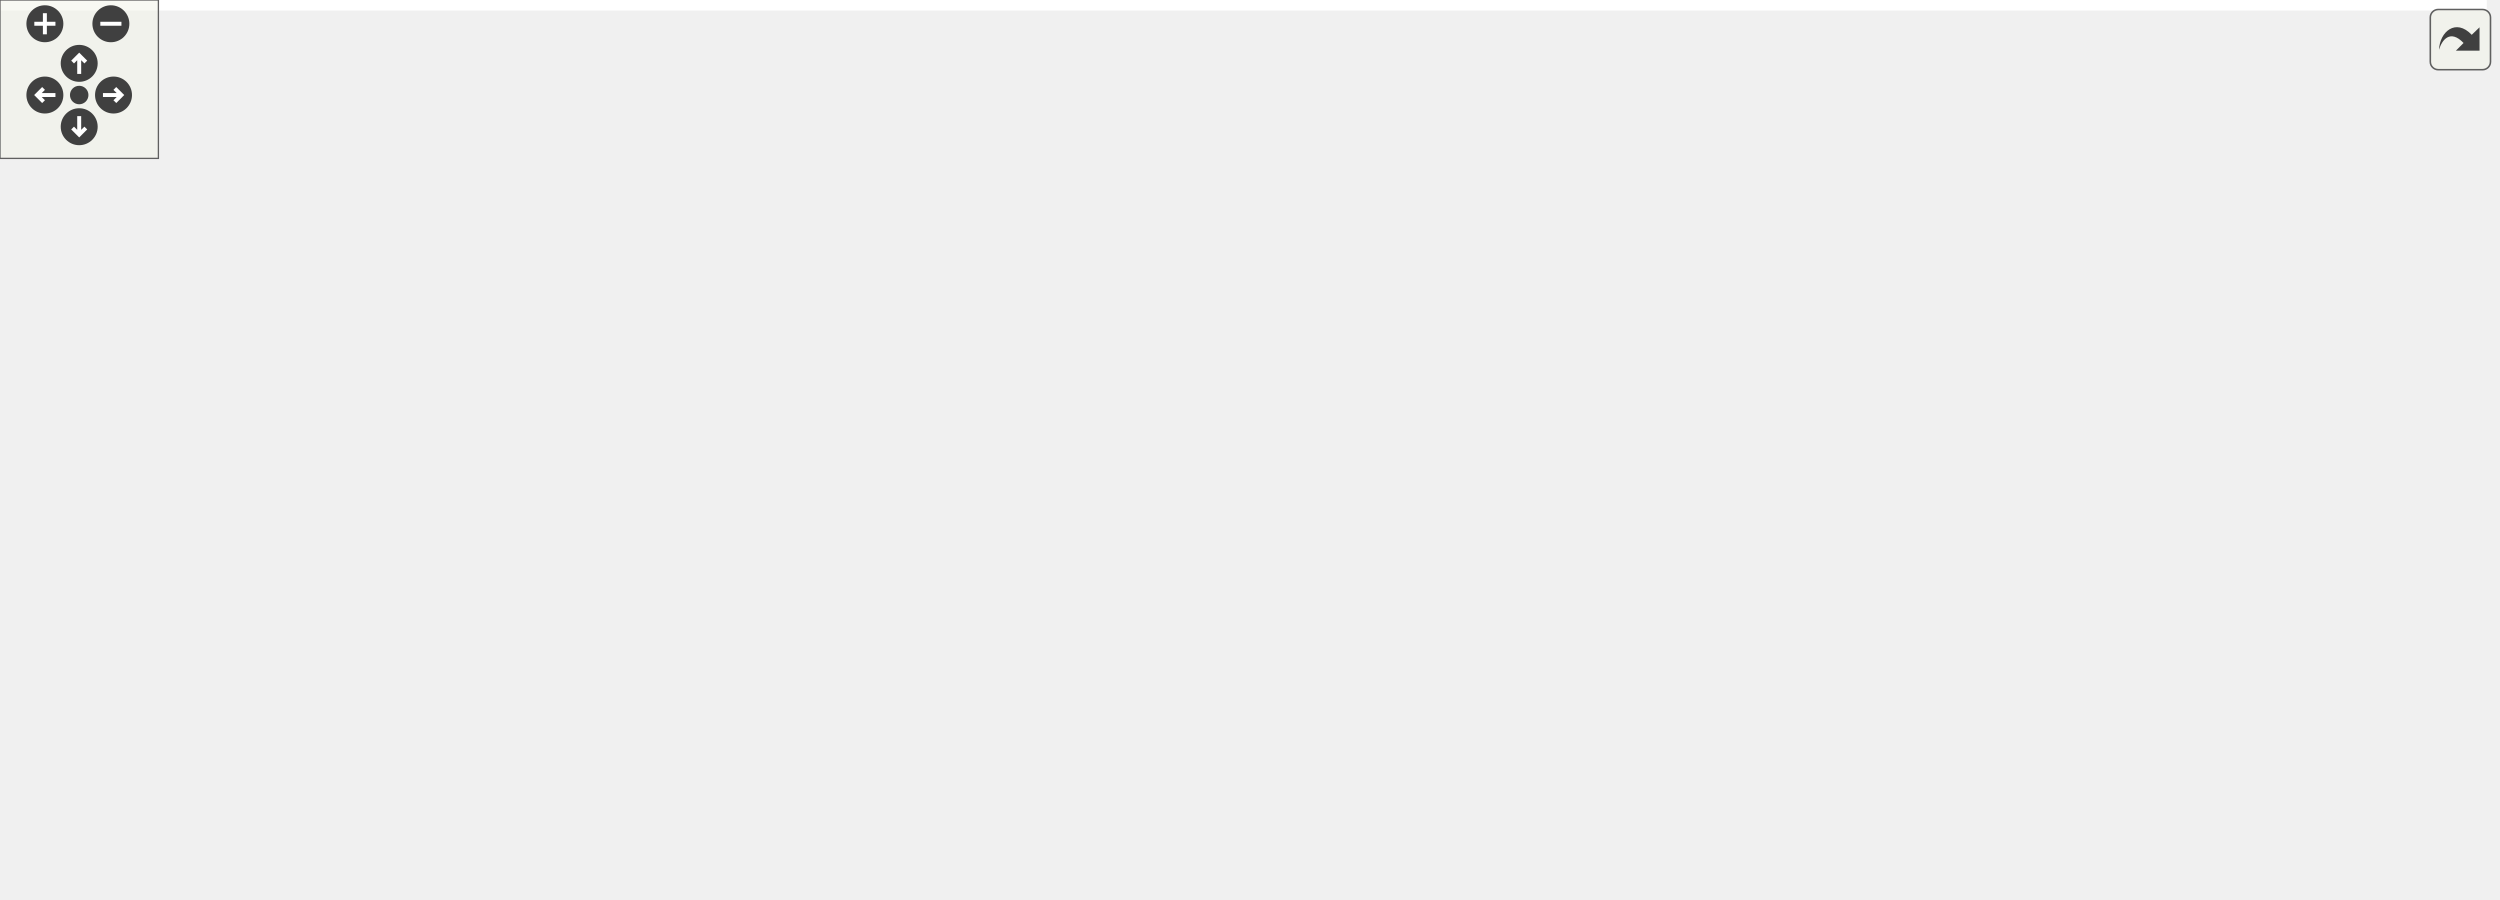
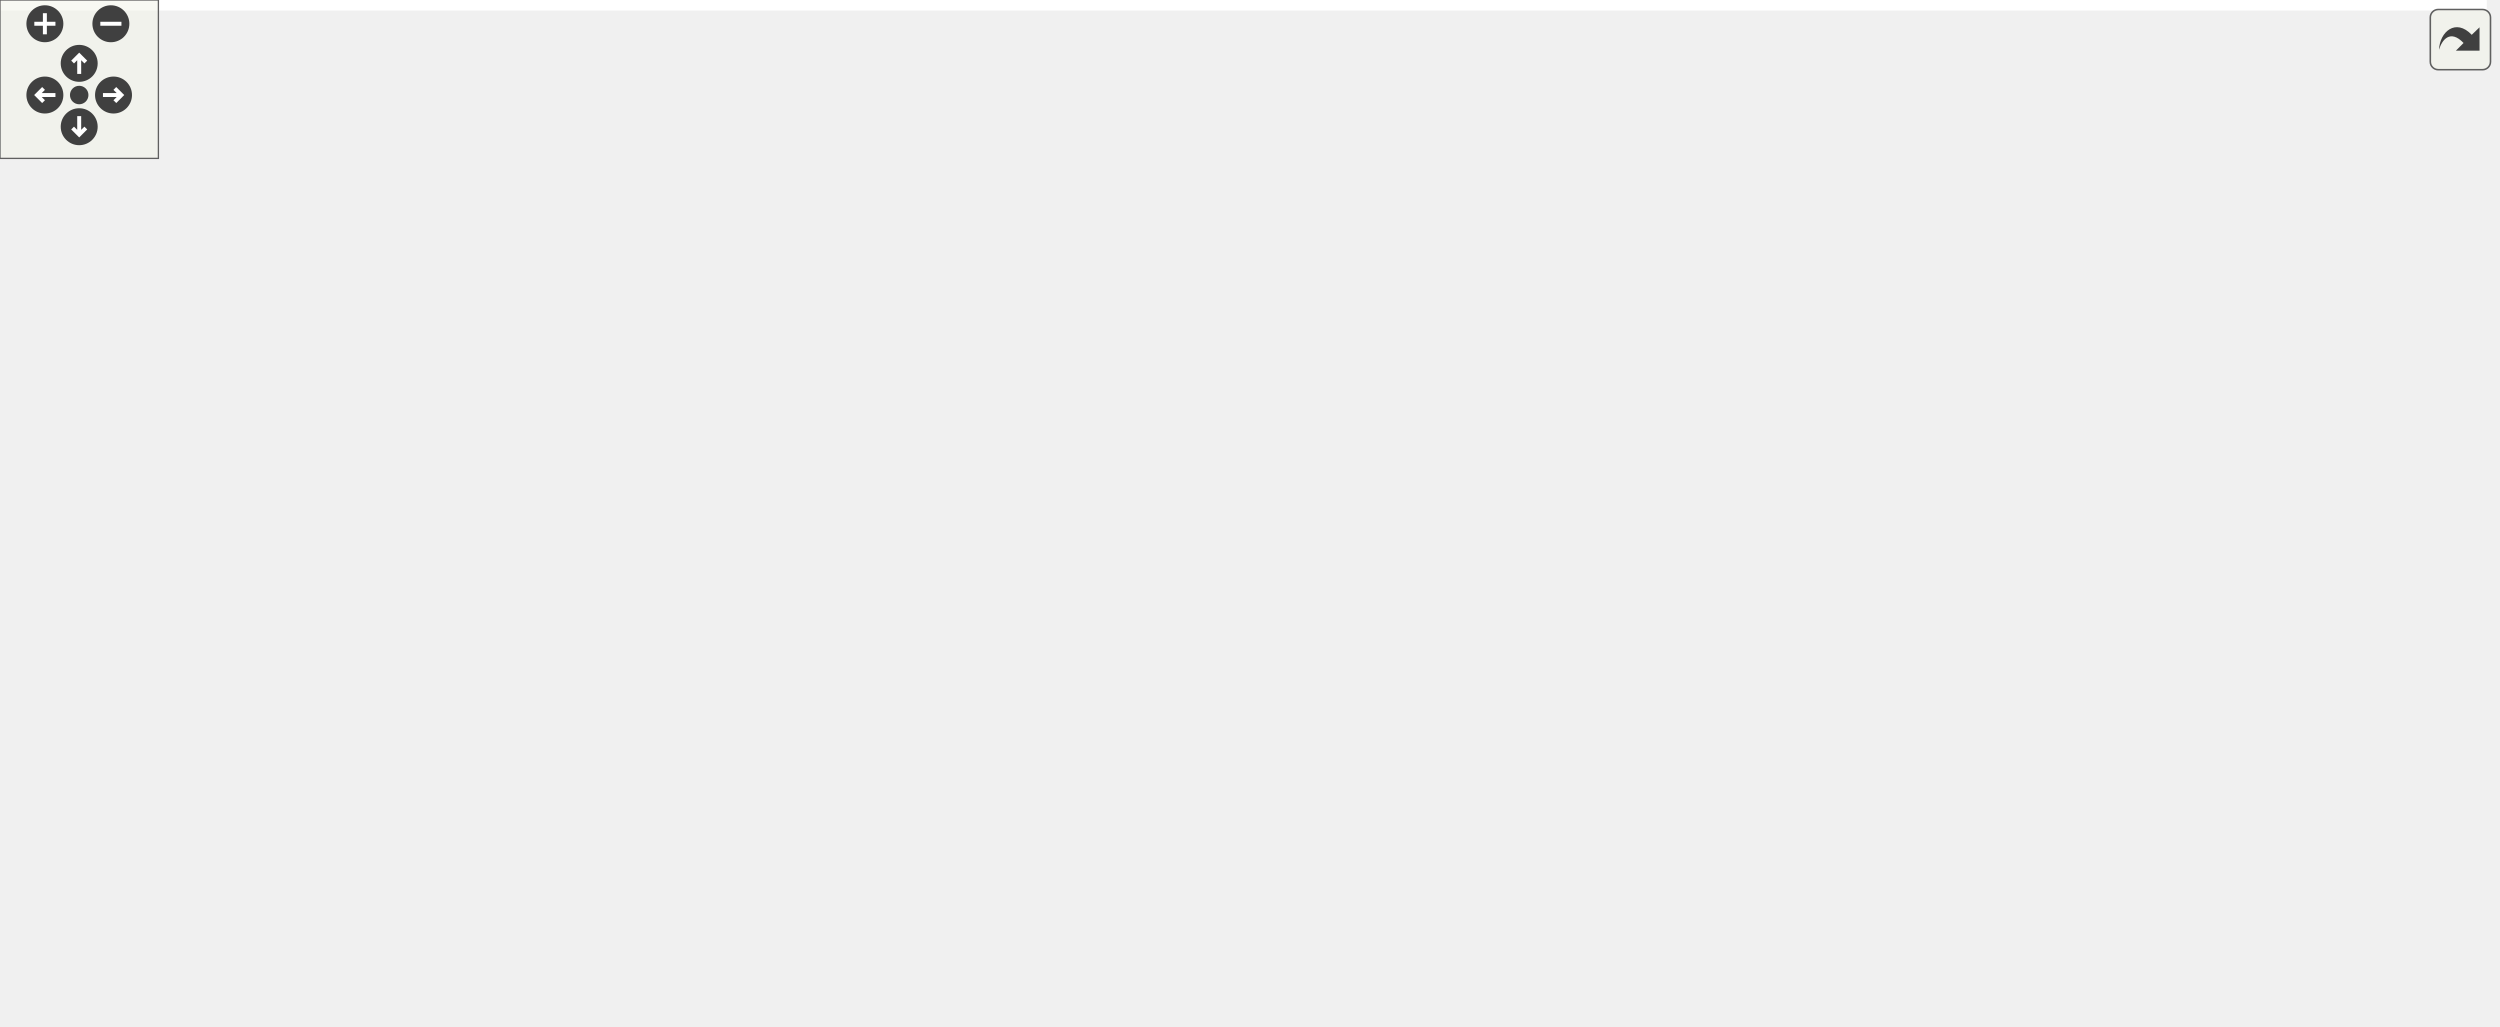
<svg xmlns="http://www.w3.org/2000/svg" xmlns:xlink="http://www.w3.org/1999/xlink" id="main" version="1.1" xml:space="preserve">
  <style type="text/css">
.edge:hover path { stroke: red; }
.edge:hover polygon { stroke: red; fill: red; }
</style>
  <defs>
    <circle id="rim" cx="0" cy="0" r="7" />
    <circle id="rim2" cx="0" cy="0" r="3.5" />
    <g id="zoomPlus">
      <use xlink:href="#rim" fill="#404040">
        <set attributeName="fill" to="#808080" begin="zoomplus.mouseover" end="zoomplus.mouseout" />
      </use>
      <path d="M-4,0h8M0,-4v8" fill="none" stroke="white" stroke-width="1.5" pointer-events="none" />
    </g>
    <g id="zoomMin">
      <use xlink:href="#rim" fill="#404040">
        <set attributeName="fill" to="#808080" begin="zoomminus.mouseover" end="zoomminus.mouseout" />
      </use>
      <path d="M-4,0h8" fill="none" stroke="white" stroke-width="1.5" pointer-events="none" />
    </g>
    <g id="dirArrow">
      <path fill="none" stroke="white" stroke-width="1.5" d="M0,-3.0v7 M-2.5,-0.5L0,-3.0L2.5,-0.5" />
    </g>
    <g id="resetDef">
      <use xlink:href="#rim2" fill="#404040">
        <set attributeName="fill" to="#808080" begin="reset.mouseover" end="reset.mouseout" />
      </use>
    </g>
  </defs>
  <svg id="graph" class="graph">
    <g id="viewport">
-       <polygon fill="white" stroke="transparent" points="-4,4 -4,-280 942,-280 942,4 -4,4" />
+       <polygon fill="white" stroke="transparent" points="-4,4 -4,-328 942,-328 942,4 -4,4" />
      <g id="node1" class="node">
        <g id="a_node1">
          <a xlink:title=" ">
-             <polygon fill="#bfbfbf" stroke="black" points="0,-161.5 0,-180.5 71,-180.5 71,-161.5 0,-161.5" />
-             <text text-anchor="middle" x="35.5" y="-168.5" font-family="Helvetica,sans-Serif" font-size="10.00">engine_run</text>
+             <polygon fill="#bfbfbf" stroke="black" points="0,-95.5 0,-114.5 71,-114.5 71,-95.5 0,-95.5" />
+             <text text-anchor="middle" x="35.5" y="-102.5" font-family="Helvetica,sans-Serif" font-size="10.00">engine_run</text>
          </a>
        </g>
      </g>
      <g id="node2" class="node">
        <g id="a_node2">
          <a xlink:href="group__engine.html#ga33e20b37682a0492a9e95d13bef17f02" target="_top" xlink:title=" ">
-             <polygon fill="white" stroke="black" points="135,-256.5 135,-275.5 207,-275.5 207,-256.5 135,-256.5" />
-             <text text-anchor="middle" x="171" y="-263.5" font-family="Helvetica,sans-Serif" font-size="10.00">changeSize</text>
+             <polygon fill="white" stroke="black" points="135,-190.5 135,-209.5 207,-209.5 207,-190.5 135,-190.5" />
+             <text text-anchor="middle" x="171" y="-197.5" font-family="Helvetica,sans-Serif" font-size="10.00">changeSize</text>
          </a>
        </g>
      </g>
      <g id="edge1" class="edge">
-         <path fill="none" stroke="midnightblue" d="M42.88,-180.7C53.99,-196.84 78.45,-229.18 107,-247 112.53,-250.45 118.73,-253.31 125.02,-255.67" />
-         <polygon fill="midnightblue" stroke="midnightblue" points="124.31,-259.12 134.91,-258.97 126.53,-252.48 124.31,-259.12" />
+         <path fill="none" stroke="midnightblue" d="M42.88,-114.7C53.99,-130.84 78.45,-163.18 107,-181 112.53,-184.45 118.73,-187.31 125.02,-189.67" />
+         <polygon fill="midnightblue" stroke="midnightblue" points="124.31,-193.12 134.91,-192.97 126.53,-186.48 124.31,-193.12" />
      </g>
      <g id="node3" class="node">
        <g id="a_node3">
          <a xlink:href="group__input.html#gac7632fff72011e8c11ae504a4596a7f7" target="_top" xlink:title=" ">
-             <polygon fill="white" stroke="black" points="129,-142.5 129,-161.5 213,-161.5 213,-142.5 129,-142.5" />
-             <text text-anchor="middle" x="171" y="-149.5" font-family="Helvetica,sans-Serif" font-size="10.00">keyboardFunc</text>
+             <polygon fill="white" stroke="black" points="129,-76.5 129,-95.5 213,-95.5 213,-76.5 129,-76.5" />
+             <text text-anchor="middle" x="171" y="-83.5" font-family="Helvetica,sans-Serif" font-size="10.00">keyboardFunc</text>
          </a>
        </g>
      </g>
      <g id="edge2" class="edge">
-         <path fill="none" stroke="midnightblue" d="M71.23,-166.06C85.68,-164 102.75,-161.57 118.6,-159.32" />
-         <polygon fill="midnightblue" stroke="midnightblue" points="119.4,-162.74 128.8,-157.86 118.41,-155.81 119.4,-162.74" />
+         <path fill="none" stroke="midnightblue" d="M71.23,-100.06C85.68,-98 102.75,-95.57 118.6,-93.32" />
+         <polygon fill="midnightblue" stroke="midnightblue" points="119.4,-96.74 128.8,-91.86 118.41,-89.81 119.4,-96.74" />
      </g>
      <g id="node7" class="node">
        <g id="a_node7">
          <a xlink:href="group__input.html#ga2bebb17428cb218231ad556de2a20ed6" target="_top" xlink:title=" ">
-             <polygon fill="white" stroke="black" points="134,-218.5 134,-237.5 208,-237.5 208,-218.5 134,-218.5" />
-             <text text-anchor="middle" x="171" y="-225.5" font-family="Helvetica,sans-Serif" font-size="10.00">motionFunc</text>
+             <polygon fill="white" stroke="black" points="134,-38.5 134,-57.5 208,-57.5 208,-38.5 134,-38.5" />
+             <text text-anchor="middle" x="171" y="-45.5" font-family="Helvetica,sans-Serif" font-size="10.00">motionFunc</text>
          </a>
        </g>
      </g>
      <g id="edge6" class="edge">
-         <path fill="none" stroke="midnightblue" d="M52.01,-180.54C66.01,-188.86 87.35,-200.84 107,-209 112.47,-211.27 118.32,-213.41 124.16,-215.36" />
-         <polygon fill="midnightblue" stroke="midnightblue" points="123.32,-218.77 133.91,-218.48 125.45,-212.1 123.32,-218.77" />
+         <path fill="none" stroke="midnightblue" d="M52.01,-95.46C66.01,-87.14 87.35,-75.16 107,-67 112.47,-64.73 118.32,-62.59 124.16,-60.64" />
+         <polygon fill="midnightblue" stroke="midnightblue" points="125.45,-63.9 133.91,-57.52 123.32,-57.23 125.45,-63.9" />
      </g>
      <g id="node8" class="node">
        <g id="a_node8">
          <a xlink:href="group__input.html#gad48076b61c0ddb6bd4fadf644bf59ff1" target="_top" xlink:title=" ">
-             <polygon fill="white" stroke="black" points="135,-180.5 135,-199.5 207,-199.5 207,-180.5 135,-180.5" />
-             <text text-anchor="middle" x="171" y="-187.5" font-family="Helvetica,sans-Serif" font-size="10.00">mouseFunc</text>
+             <polygon fill="white" stroke="black" points="135,-0.5 135,-19.5 207,-19.5 207,-0.5 135,-0.5" />
+             <text text-anchor="middle" x="171" y="-7.5" font-family="Helvetica,sans-Serif" font-size="10.00">mouseFunc</text>
          </a>
        </g>
      </g>
      <g id="edge8" class="edge">
-         <path fill="none" stroke="midnightblue" d="M71.23,-175.94C87.63,-178.28 107.42,-181.09 124.96,-183.59" />
-         <polygon fill="midnightblue" stroke="midnightblue" points="124.59,-187.07 134.98,-185.02 125.58,-180.14 124.59,-187.07" />
-       </g>
-       <g id="node10" class="node">
-         <g id="a_node10">
+         <path fill="none" stroke="midnightblue" d="M42.88,-95.3C53.99,-79.16 78.45,-46.82 107,-29 112.53,-25.55 118.73,-22.69 125.02,-20.33" />
+         <polygon fill="midnightblue" stroke="midnightblue" points="126.53,-23.52 134.91,-17.03 124.31,-16.88 126.53,-23.52" />
+       </g>
+       <g id="node9" class="node">
+         <g id="a_node9">
          <a xlink:href="group__engine.html#ga91c42686f3245f22fb6b17ba5372d92c" target="_top" xlink:title=" ">
-             <polygon fill="white" stroke="black" points="132.5,-66.5 132.5,-85.5 209.5,-85.5 209.5,-66.5 132.5,-66.5" />
-             <text text-anchor="middle" x="171" y="-73.5" font-family="Helvetica,sans-Serif" font-size="10.00">renderScene</text>
-           </a>
-         </g>
-       </g>
-       <g id="edge11" class="edge">
-         <path fill="none" stroke="midnightblue" d="M42.88,-161.3C53.99,-145.16 78.45,-112.82 107,-95 111.79,-92.01 117.07,-89.47 122.48,-87.32" />
-         <polygon fill="midnightblue" stroke="midnightblue" points="124.02,-90.48 132.28,-83.84 121.68,-83.89 124.02,-90.48" />
-       </g>
-       <g id="node15" class="node">
-         <g id="a_node15">
+             <polygon fill="white" stroke="black" points="132.5,-114.5 132.5,-133.5 209.5,-133.5 209.5,-114.5 132.5,-114.5" />
+             <text text-anchor="middle" x="171" y="-121.5" font-family="Helvetica,sans-Serif" font-size="10.00">renderScene</text>
+           </a>
+         </g>
+       </g>
+       <g id="edge10" class="edge">
+         <path fill="none" stroke="midnightblue" d="M71.23,-109.94C86.71,-112.15 105.2,-114.78 121.98,-117.17" />
+         <polygon fill="midnightblue" stroke="midnightblue" points="121.77,-120.67 132.16,-118.62 122.76,-113.74 121.77,-120.67" />
+       </g>
+       <g id="node16" class="node">
+         <g id="a_node16">
          <a xlink:href="group__engine.html#ga2b6a8884687b3fe271b099a450a82d24" target="_top" xlink:title=" ">
-             <polygon fill="white" stroke="black" points="107,-104.5 107,-123.5 235,-123.5 235,-104.5 107,-104.5" />
-             <text text-anchor="middle" x="171" y="-111.5" font-family="Helvetica,sans-Serif" font-size="10.00">xml_load_and_set_env</text>
+             <polygon fill="white" stroke="black" points="107,-152.5 107,-171.5 235,-171.5 235,-152.5 107,-152.5" />
+             <text text-anchor="middle" x="171" y="-159.5" font-family="Helvetica,sans-Serif" font-size="10.00">xml_load_and_set_env</text>
          </a>
        </g>
      </g>
      <g id="edge17" class="edge">
-         <path fill="none" stroke="midnightblue" d="M52.01,-161.46C66.01,-153.14 87.35,-141.16 107,-133 112.47,-130.73 118.32,-128.59 124.16,-126.64" />
-         <polygon fill="midnightblue" stroke="midnightblue" points="125.45,-129.9 133.91,-123.52 123.32,-123.23 125.45,-129.9" />
+         <path fill="none" stroke="midnightblue" d="M52.01,-114.54C66.01,-122.86 87.35,-134.84 107,-143 112.47,-145.27 118.32,-147.41 124.16,-149.36" />
+         <polygon fill="midnightblue" stroke="midnightblue" points="123.32,-152.77 133.91,-152.48 125.45,-146.1 123.32,-152.77" />
      </g>
      <g id="node4" class="node">
        <g id="a_node4">
          <a xlink:href="group__engine.html#ga8679d9b303f36964bf51dba0993caeaa" target="_top" xlink:title=" ">
-             <polygon fill="white" stroke="black" points="277.5,-142.5 277.5,-161.5 383.5,-161.5 383.5,-142.5 277.5,-142.5" />
-             <text text-anchor="middle" x="330.5" y="-149.5" font-family="Helvetica,sans-Serif" font-size="10.00">env_load_defaults</text>
+             <polygon fill="white" stroke="black" points="277.5,-114.5 277.5,-133.5 383.5,-133.5 383.5,-114.5 277.5,-114.5" />
+             <text text-anchor="middle" x="330.5" y="-121.5" font-family="Helvetica,sans-Serif" font-size="10.00">env_load_defaults</text>
          </a>
        </g>
      </g>
      <g id="edge3" class="edge">
-         <path fill="none" stroke="midnightblue" d="M213.38,-152C229.84,-152 249.13,-152 267.21,-152" />
-         <polygon fill="midnightblue" stroke="midnightblue" points="267.39,-155.5 277.39,-152 267.39,-148.5 267.39,-155.5" />
+         <path fill="none" stroke="midnightblue" d="M211.74,-95.59C232.53,-100.6 258.16,-106.79 280.2,-112.11" />
+         <polygon fill="midnightblue" stroke="midnightblue" points="279.5,-115.54 290.04,-114.48 281.14,-108.73 279.5,-115.54" />
      </g>
      <g id="node5" class="node">
        <g id="a_node5">
          <a xlink:href="group__engine.html#gab9813926390dc5773baf0b20dc2ea16e" target="_top" xlink:title=" ">
-             <polygon fill="white" stroke="black" points="299.5,-218.5 299.5,-237.5 361.5,-237.5 361.5,-218.5 299.5,-218.5" />
-             <text text-anchor="middle" x="330.5" y="-225.5" font-family="Helvetica,sans-Serif" font-size="10.00">redisplay</text>
+             <polygon fill="white" stroke="black" points="299.5,-38.5 299.5,-57.5 361.5,-57.5 361.5,-38.5 299.5,-38.5" />
+             <text text-anchor="middle" x="330.5" y="-45.5" font-family="Helvetica,sans-Serif" font-size="10.00">redisplay</text>
          </a>
        </g>
      </g>
      <g id="edge4" class="edge">
-         <path fill="none" stroke="midnightblue" d="M209.21,-161.54C217.83,-164.21 226.86,-167.38 235,-171 261.18,-182.63 289.02,-200.12 307.65,-212.66" />
-         <polygon fill="midnightblue" stroke="midnightblue" points="305.77,-215.61 316,-218.37 309.72,-209.83 305.77,-215.61" />
+         <path fill="none" stroke="midnightblue" d="M211.74,-76.41C235.51,-70.68 265.61,-63.42 289.43,-57.67" />
+         <polygon fill="midnightblue" stroke="midnightblue" points="290.31,-61.05 299.21,-55.31 288.67,-54.25 290.31,-61.05" />
      </g>
      <g id="node6" class="node">
        <g id="a_node6">
          <a xlink:href="group__spherical.html#gab5ff5216bffd1e15798677f24213213d" target="_top" xlink:title=" ">
-             <polygon fill="white" stroke="black" points="437,-218.5 437,-237.5 550,-237.5 550,-218.5 437,-218.5" />
-             <text text-anchor="middle" x="493.5" y="-225.5" font-family="Helvetica,sans-Serif" font-size="10.00">spherical2Cartesian</text>
+             <polygon fill="white" stroke="black" points="437,-38.5 437,-57.5 550,-57.5 550,-38.5 437,-38.5" />
+             <text text-anchor="middle" x="493.5" y="-45.5" font-family="Helvetica,sans-Serif" font-size="10.00">spherical2Cartesian</text>
          </a>
        </g>
      </g>
      <g id="edge5" class="edge">
-         <path fill="none" stroke="midnightblue" d="M361.78,-228C380.11,-228 404.22,-228 426.73,-228" />
-         <polygon fill="midnightblue" stroke="midnightblue" points="426.94,-231.5 436.94,-228 426.94,-224.5 426.94,-231.5" />
+         <path fill="none" stroke="midnightblue" d="M361.78,-48C380.11,-48 404.22,-48 426.73,-48" />
+         <polygon fill="midnightblue" stroke="midnightblue" points="426.94,-51.5 436.94,-48 426.94,-44.5 426.94,-51.5" />
      </g>
      <g id="edge7" class="edge">
-         <path fill="none" stroke="midnightblue" d="M208.13,-228C232.29,-228 264.11,-228 289.1,-228" />
-         <polygon fill="midnightblue" stroke="midnightblue" points="289.35,-231.5 299.35,-228 289.35,-224.5 289.35,-231.5" />
-       </g>
-       <g id="edge10" class="edge">
-         <path fill="none" stroke="midnightblue" d="M207.35,-198.53C231.66,-204.39 264,-212.2 289.29,-218.3" />
-         <polygon fill="midnightblue" stroke="midnightblue" points="288.77,-221.77 299.31,-220.72 290.41,-214.97 288.77,-221.77" />
-       </g>
-       <g id="node9" class="node">
-         <g id="a_node9">
-           <a xlink:href="group__spherical.html#ga2a22d15f7463ccd8f8d1aa65e7578983" target="_top" xlink:title=" ">
-             <polygon fill="white" stroke="black" points="437,-76.5 437,-95.5 550,-95.5 550,-76.5 437,-76.5" />
-             <text text-anchor="middle" x="493.5" y="-83.5" font-family="Helvetica,sans-Serif" font-size="10.00">cartesian2Spherical</text>
-           </a>
-         </g>
+         <path fill="none" stroke="midnightblue" d="M208.13,-48C232.29,-48 264.11,-48 289.1,-48" />
+         <polygon fill="midnightblue" stroke="midnightblue" points="289.35,-51.5 299.35,-48 289.35,-44.5 289.35,-51.5" />
      </g>
      <g id="edge9" class="edge">
-         <path fill="none" stroke="midnightblue" d="M207.1,-193.2C251.47,-195.87 329.38,-195.89 390,-171 394.89,-168.99 445.14,-126.45 473.42,-102.33" />
-         <polygon fill="midnightblue" stroke="midnightblue" points="475.75,-104.93 481.08,-95.78 471.21,-99.61 475.75,-104.93" />
+         <path fill="none" stroke="midnightblue" d="M207.35,-18.53C231.66,-24.39 264,-32.2 289.29,-38.3" />
+         <polygon fill="midnightblue" stroke="midnightblue" points="288.77,-41.77 299.31,-40.72 290.41,-34.97 288.77,-41.77" />
+       </g>
+       <g id="node10" class="node">
+         <g id="a_node10">
+           <a xlink:href="engine_8cpp.html#a634dba686e70e7ff3f10c37d11f463da" target="_top" xlink:title=" ">
+             <polygon fill="white" stroke="black" points="296,-76.5 296,-95.5 365,-95.5 365,-76.5 296,-76.5" />
+             <text text-anchor="middle" x="330.5" y="-83.5" font-family="Helvetica,sans-Serif" font-size="10.00">draw_axes</text>
+           </a>
+         </g>
+       </g>
+       <g id="edge11" class="edge">
+         <path fill="none" stroke="midnightblue" d="M209.73,-114.9C232.66,-109.36 262.03,-102.28 285.95,-96.51" />
+         <polygon fill="midnightblue" stroke="midnightblue" points="286.93,-99.87 295.83,-94.12 285.29,-93.07 286.93,-99.87" />
      </g>
      <g id="node11" class="node">
        <g id="a_node11">
-           <a xlink:href="engine_8cpp.html#a634dba686e70e7ff3f10c37d11f463da" target="_top" xlink:title=" ">
-             <polygon fill="white" stroke="black" points="296,-28.5 296,-47.5 365,-47.5 365,-28.5 296,-28.5" />
-             <text text-anchor="middle" x="330.5" y="-35.5" font-family="Helvetica,sans-Serif" font-size="10.00">draw_axes</text>
+           <a xlink:href="group___operations.html#ga887f20c10a27832ea24178203a47fcc2" target="_top" xlink:title=" ">
+             <polygon fill="white" stroke="black" points="278,-152.5 278,-171.5 383,-171.5 383,-152.5 278,-152.5" />
+             <text text-anchor="middle" x="330.5" y="-159.5" font-family="Helvetica,sans-Serif" font-size="10.00">operations_render</text>
          </a>
        </g>
      </g>
      <g id="edge12" class="edge">
-         <path fill="none" stroke="midnightblue" d="M209.73,-66.9C232.66,-61.36 262.03,-54.28 285.95,-48.51" />
-         <polygon fill="midnightblue" stroke="midnightblue" points="286.93,-51.87 295.83,-46.12 285.29,-45.07 286.93,-51.87" />
+         <path fill="none" stroke="midnightblue" d="M209.73,-133.1C230.81,-138.19 257.34,-144.59 280.07,-150.07" />
+         <polygon fill="midnightblue" stroke="midnightblue" points="279.34,-153.5 289.88,-152.44 280.98,-146.69 279.34,-153.5" />
      </g>
      <g id="node12" class="node">
        <g id="a_node12">
-           <a xlink:href="group___operations.html#ga887f20c10a27832ea24178203a47fcc2" target="_top" xlink:title=" ">
-             <polygon fill="white" stroke="black" points="278,-66.5 278,-85.5 383,-85.5 383,-66.5 278,-66.5" />
-             <text text-anchor="middle" x="330.5" y="-73.5" font-family="Helvetica,sans-Serif" font-size="10.00">operations_render</text>
+           <a xlink:href="group__model_engine.html#ga56beba311d0a6fcbda9aeb516fe67f8f" target="_top" xlink:title=" ">
+             <polygon fill="white" stroke="black" points="458.5,-76.5 458.5,-95.5 528.5,-95.5 528.5,-76.5 458.5,-76.5" />
+             <text text-anchor="middle" x="493.5" y="-83.5" font-family="Helvetica,sans-Serif" font-size="10.00">allocModel</text>
          </a>
        </g>
      </g>
      <g id="edge13" class="edge">
-         <path fill="none" stroke="midnightblue" d="M209.73,-76C227.08,-76 248.13,-76 267.71,-76" />
-         <polygon fill="midnightblue" stroke="midnightblue" points="267.79,-79.5 277.79,-76 267.79,-72.5 267.79,-79.5" />
-       </g>
-       <g id="edge15" class="edge">
-         <path fill="none" stroke="midnightblue" d="M383.33,-79.22C397.09,-80.07 412.13,-81.01 426.53,-81.9" />
-         <polygon fill="midnightblue" stroke="midnightblue" points="426.68,-85.42 436.88,-82.55 427.11,-78.43 426.68,-85.42" />
+         <path fill="none" stroke="midnightblue" d="M370.18,-152.47C377.06,-149.94 383.95,-146.82 390,-143 409.67,-130.58 406.11,-117.07 426,-105 432.86,-100.84 440.66,-97.56 448.46,-94.98" />
+         <polygon fill="midnightblue" stroke="midnightblue" points="449.66,-98.27 458.25,-92.07 447.67,-91.56 449.66,-98.27" />
      </g>
      <g id="node13" class="node">
        <g id="a_node13">
-           <a xlink:href="group__model_engine.html#ga56beba311d0a6fcbda9aeb516fe67f8f" target="_top" xlink:title=" ">
-             <polygon fill="white" stroke="black" points="458.5,-38.5 458.5,-57.5 528.5,-57.5 528.5,-38.5 458.5,-38.5" />
-             <text text-anchor="middle" x="493.5" y="-45.5" font-family="Helvetica,sans-Serif" font-size="10.00">allocModel</text>
+           <a xlink:href="group__spherical.html#ga2a22d15f7463ccd8f8d1aa65e7578983" target="_top" xlink:title=" ">
+             <polygon fill="white" stroke="black" points="437,-190.5 437,-209.5 550,-209.5 550,-190.5 437,-190.5" />
+             <text text-anchor="middle" x="493.5" y="-197.5" font-family="Helvetica,sans-Serif" font-size="10.00">cartesian2Spherical</text>
          </a>
        </g>
      </g>
      <g id="edge14" class="edge">
-         <path fill="none" stroke="midnightblue" d="M383.33,-66.99C404.15,-63.37 427.92,-59.23 447.95,-55.75" />
-         <polygon fill="midnightblue" stroke="midnightblue" points="448.79,-59.15 458.04,-53.99 447.59,-52.26 448.79,-59.15" />
+         <path fill="none" stroke="midnightblue" d="M372.13,-171.59C393.47,-176.63 419.81,-182.84 442.41,-188.18" />
+         <polygon fill="midnightblue" stroke="midnightblue" points="441.63,-191.59 452.17,-190.48 443.24,-184.78 441.63,-191.59" />
      </g>
      <g id="node14" class="node">
        <g id="a_node14">
-           <a xlink:href="group__model_engine.html#ga9b0aa26dead35aab4fa6be0709998046" target="_top" xlink:title=" ">
-             <polygon fill="white" stroke="black" points="454.5,-0.5 454.5,-19.5 532.5,-19.5 532.5,-0.5 454.5,-0.5" />
-             <text text-anchor="middle" x="493.5" y="-7.5" font-family="Helvetica,sans-Serif" font-size="10.00">renderModel</text>
+           <a xlink:href="group__model_engine.html#gae7de75a0850ac9069b4a3710b63a102c" target="_top" xlink:title=" ">
+             <polygon fill="white" stroke="black" points="454.5,-152.5 454.5,-171.5 532.5,-171.5 532.5,-152.5 454.5,-152.5" />
+             <text text-anchor="middle" x="493.5" y="-159.5" font-family="Helvetica,sans-Serif" font-size="10.00">renderModel</text>
+           </a>
+         </g>
+       </g>
+       <g id="edge15" class="edge">
+         <path fill="none" stroke="midnightblue" d="M383.33,-162C402.89,-162 425.04,-162 444.26,-162" />
+         <polygon fill="midnightblue" stroke="midnightblue" points="444.3,-165.5 454.3,-162 444.3,-158.5 444.3,-165.5" />
+       </g>
+       <g id="node15" class="node">
+         <g id="a_node15">
+           <a xlink:href="group__engine.html#ga260fbd3d70764684657bbf1a617ddf99" target="_top" xlink:title=" ">
+             <polygon fill="white" stroke="black" points="456.5,-114.5 456.5,-133.5 530.5,-133.5 530.5,-114.5 456.5,-114.5" />
+             <text text-anchor="middle" x="493.5" y="-121.5" font-family="Helvetica,sans-Serif" font-size="10.00">vbo_indices</text>
          </a>
        </g>
      </g>
      <g id="edge16" class="edge">
-         <path fill="none" stroke="midnightblue" d="M367.58,-66.46C375.19,-63.85 383.02,-60.7 390,-57 407.91,-47.5 407.93,-38.17 426,-29 431.76,-26.08 438.04,-23.54 444.36,-21.36" />
-         <polygon fill="midnightblue" stroke="midnightblue" points="445.79,-24.58 454.27,-18.22 443.68,-17.91 445.79,-24.58" />
+         <path fill="none" stroke="midnightblue" d="M372.13,-152.41C394.69,-147.09 422.83,-140.44 446.24,-134.92" />
+         <polygon fill="midnightblue" stroke="midnightblue" points="447.35,-138.25 456.28,-132.55 445.74,-131.44 447.35,-138.25" />
      </g>
      <g id="edge18" class="edge">
-         <path fill="none" stroke="midnightblue" d="M211.74,-123.59C232.53,-128.6 258.16,-134.79 280.2,-140.11" />
-         <polygon fill="midnightblue" stroke="midnightblue" points="279.5,-143.54 290.04,-142.48 281.14,-136.73 279.5,-143.54" />
+         <path fill="none" stroke="midnightblue" d="M211.74,-152.41C232.53,-147.4 258.16,-141.21 280.2,-135.89" />
+         <polygon fill="midnightblue" stroke="midnightblue" points="281.14,-139.27 290.04,-133.52 279.5,-132.46 281.14,-139.27" />
      </g>
      <g id="edge27" class="edge">
-         <path fill="none" stroke="midnightblue" d="M211.74,-104.41C232.53,-99.4 258.16,-93.21 280.2,-87.89" />
-         <polygon fill="midnightblue" stroke="midnightblue" points="281.14,-91.27 290.04,-85.52 279.5,-84.46 281.14,-91.27" />
-       </g>
-       <g id="node16" class="node">
-         <g id="a_node16">
-           <a xlink:href="group__xml.html#gac937a83a82258806ef77b02f97ef0834" target="_top" xlink:title=" ">
-             <polygon fill="white" stroke="black" points="271,-104.5 271,-123.5 390,-123.5 390,-104.5 271,-104.5" />
-             <text text-anchor="middle" x="330.5" y="-111.5" font-family="Helvetica,sans-Serif" font-size="10.00">operations_load_xml</text>
-           </a>
-         </g>
-       </g>
-       <g id="edge19" class="edge">
-         <path fill="none" stroke="midnightblue" d="M235.15,-114C243.55,-114 252.19,-114 260.68,-114" />
-         <polygon fill="midnightblue" stroke="midnightblue" points="260.93,-117.5 270.93,-114 260.93,-110.5 260.93,-117.5" />
+         <path fill="none" stroke="midnightblue" d="M235.15,-162C245.92,-162 257.09,-162 267.82,-162" />
+         <polygon fill="midnightblue" stroke="midnightblue" points="267.94,-165.5 277.94,-162 267.94,-158.5 267.94,-165.5" />
      </g>
      <g id="node17" class="node">
        <g id="a_node17">
+           <a xlink:href="group__xml.html#gac937a83a82258806ef77b02f97ef0834" target="_top" xlink:title=" ">
+             <polygon fill="white" stroke="black" points="271,-228.5 271,-247.5 390,-247.5 390,-228.5 271,-228.5" />
+             <text text-anchor="middle" x="330.5" y="-235.5" font-family="Helvetica,sans-Serif" font-size="10.00">operations_load_xml</text>
+           </a>
+         </g>
+       </g>
+       <g id="edge19" class="edge">
+         <path fill="none" stroke="midnightblue" d="M209.21,-171.54C217.83,-174.21 226.86,-177.38 235,-181 261.18,-192.63 289.02,-210.12 307.65,-222.66" />
+         <polygon fill="midnightblue" stroke="midnightblue" points="305.77,-225.61 316,-228.37 309.72,-219.83 305.77,-225.61" />
+       </g>
+       <g id="node18" class="node">
+         <g id="a_node18">
          <a xlink:href="group___groups.html#ga72c2d5ef943a89f829c08f6707e7669d" target="_top" xlink:title=" ">
-             <polygon fill="white" stroke="black" points="426,-152.5 426,-171.5 561,-171.5 561,-152.5 426,-152.5" />
-             <text text-anchor="middle" x="493.5" y="-159.5" font-family="Helvetica,sans-Serif" font-size="10.00">operations_push_groups</text>
+             <polygon fill="white" stroke="black" points="426,-266.5 426,-285.5 561,-285.5 561,-266.5 426,-266.5" />
+             <text text-anchor="middle" x="493.5" y="-273.5" font-family="Helvetica,sans-Serif" font-size="10.00">operations_push_groups</text>
          </a>
        </g>
      </g>
      <g id="edge20" class="edge">
-         <path fill="none" stroke="midnightblue" d="M363.69,-123.6C388.7,-131.05 423.58,-141.45 450.74,-149.55" />
-         <polygon fill="midnightblue" stroke="midnightblue" points="449.78,-152.92 460.36,-152.42 451.78,-146.21 449.78,-152.92" />
+         <path fill="none" stroke="midnightblue" d="M372.13,-247.59C393.47,-252.63 419.81,-258.84 442.41,-264.18" />
+         <polygon fill="midnightblue" stroke="midnightblue" points="441.63,-267.59 452.17,-266.48 443.24,-260.78 441.63,-267.59" />
+       </g>
+       <g id="node22" class="node">
+         <g id="a_node22">
+           <a xlink:href="group___transforms.html#gaa15fe56d7980e7877845f3bc09125017" target="_top" xlink:title=" ">
+             <polygon fill="white" stroke="black" points="788,-239 788,-269 938,-269 938,-239 788,-239" />
+             <text text-anchor="start" x="796" y="-257" font-family="Helvetica,sans-Serif" font-size="10.00">operations_push_transform</text>
+             <text text-anchor="middle" x="863" y="-246" font-family="Helvetica,sans-Serif" font-size="10.00">_attributes</text>
+           </a>
+         </g>
+       </g>
+       <g id="edge26" class="edge">
+         <path fill="none" stroke="midnightblue" d="M390.04,-239.77C484.02,-242.6 668.95,-248.18 777.32,-251.45" />
+         <polygon fill="midnightblue" stroke="midnightblue" points="777.46,-254.95 787.56,-251.75 777.67,-247.95 777.46,-254.95" />
+       </g>
+       <g id="edge21" class="edge">
+         <path fill="none" stroke="midnightblue" d="M468.53,-285.76C456.38,-294.57 464.71,-304 493.5,-304 512.85,-304 522.95,-299.74 523.81,-294.27" />
+         <polygon fill="midnightblue" stroke="midnightblue" points="526.75,-292.37 518.47,-285.76 520.82,-296.09 526.75,-292.37" />
+       </g>
+       <g id="node19" class="node">
+         <g id="a_node19">
+           <a xlink:href="group___models.html#gaca17d77a06e750f5cd95c1b79e1a8a30" target="_top" xlink:title=" ">
+             <polygon fill="white" stroke="black" points="605.5,-304.5 605.5,-323.5 743.5,-323.5 743.5,-304.5 605.5,-304.5" />
+             <text text-anchor="middle" x="674.5" y="-311.5" font-family="Helvetica,sans-Serif" font-size="10.00">operations_push_models</text>
+           </a>
+         </g>
+       </g>
+       <g id="edge22" class="edge">
+         <path fill="none" stroke="midnightblue" d="M539.67,-285.59C563.72,-290.69 593.47,-297.01 618.82,-302.39" />
+         <polygon fill="midnightblue" stroke="midnightblue" points="618.15,-305.83 628.66,-304.48 619.6,-298.98 618.15,-305.83" />
      </g>
      <g id="node21" class="node">
        <g id="a_node21">
-           <a xlink:href="group___transforms.html#gaa15fe56d7980e7877845f3bc09125017" target="_top" xlink:title=" ">
-             <polygon fill="white" stroke="black" points="788,-125 788,-155 938,-155 938,-125 788,-125" />
-             <text text-anchor="start" x="796" y="-143" font-family="Helvetica,sans-Serif" font-size="10.00">operations_push_transform</text>
-             <text text-anchor="middle" x="863" y="-132" font-family="Helvetica,sans-Serif" font-size="10.00">_attributes</text>
-           </a>
-         </g>
-       </g>
-       <g id="edge26" class="edge">
-         <path fill="none" stroke="midnightblue" d="M390.04,-116.87C484.02,-121.48 668.95,-130.54 777.32,-135.85" />
-         <polygon fill="midnightblue" stroke="midnightblue" points="777.4,-139.36 787.56,-136.35 777.74,-132.37 777.4,-139.36" />
-       </g>
-       <g id="edge21" class="edge">
-         <path fill="none" stroke="midnightblue" d="M468.53,-171.76C456.38,-180.57 464.71,-190 493.5,-190 512.85,-190 522.95,-185.74 523.81,-180.27" />
-         <polygon fill="midnightblue" stroke="midnightblue" points="526.75,-178.37 518.47,-171.76 520.82,-182.09 526.75,-178.37" />
-       </g>
-       <g id="node18" class="node">
-         <g id="a_node18">
-           <a xlink:href="group___models.html#gaca17d77a06e750f5cd95c1b79e1a8a30" target="_top" xlink:title=" ">
-             <polygon fill="white" stroke="black" points="605.5,-190.5 605.5,-209.5 743.5,-209.5 743.5,-190.5 605.5,-190.5" />
-             <text text-anchor="middle" x="674.5" y="-197.5" font-family="Helvetica,sans-Serif" font-size="10.00">operations_push_models</text>
-           </a>
-         </g>
-       </g>
-       <g id="edge22" class="edge">
-         <path fill="none" stroke="midnightblue" d="M539.67,-171.59C563.72,-176.69 593.47,-183.01 618.82,-188.39" />
-         <polygon fill="midnightblue" stroke="midnightblue" points="618.15,-191.83 628.66,-190.48 619.6,-184.98 618.15,-191.83" />
+           <a xlink:href="group___transforms.html#gaaa78b92f0257bb4755731622692de0cb" target="_top" xlink:title=" ">
+             <polygon fill="white" stroke="black" points="597,-266.5 597,-285.5 752,-285.5 752,-266.5 597,-266.5" />
+             <text text-anchor="middle" x="674.5" y="-273.5" font-family="Helvetica,sans-Serif" font-size="10.00">operations_push_transforms</text>
+           </a>
+         </g>
+       </g>
+       <g id="edge24" class="edge">
+         <path fill="none" stroke="midnightblue" d="M561.15,-276C569.51,-276 578.16,-276 586.77,-276" />
+         <polygon fill="midnightblue" stroke="midnightblue" points="586.84,-279.5 596.84,-276 586.84,-272.5 586.84,-279.5" />
      </g>
      <g id="node20" class="node">
        <g id="a_node20">
-           <a xlink:href="group___transforms.html#gaaa78b92f0257bb4755731622692de0cb" target="_top" xlink:title=" ">
-             <polygon fill="white" stroke="black" points="597,-152.5 597,-171.5 752,-171.5 752,-152.5 597,-152.5" />
-             <text text-anchor="middle" x="674.5" y="-159.5" font-family="Helvetica,sans-Serif" font-size="10.00">operations_push_transforms</text>
-           </a>
-         </g>
-       </g>
-       <g id="edge24" class="edge">
-         <path fill="none" stroke="midnightblue" d="M561.15,-162C569.51,-162 578.16,-162 586.77,-162" />
-         <polygon fill="midnightblue" stroke="midnightblue" points="586.84,-165.5 596.84,-162 586.84,-158.5 586.84,-165.5" />
-       </g>
-       <g id="node19" class="node">
-         <g id="a_node19">
          <a xlink:href="group___models.html#ga5dc84f3f40c0bb6ad63dc2da3793ddd9" target="_top" xlink:title=" ">
-             <polygon fill="white" stroke="black" points="796.5,-190.5 796.5,-209.5 929.5,-209.5 929.5,-190.5 796.5,-190.5" />
-             <text text-anchor="middle" x="863" y="-197.5" font-family="Helvetica,sans-Serif" font-size="10.00">operations_push_model</text>
+             <polygon fill="white" stroke="black" points="796.5,-304.5 796.5,-323.5 929.5,-323.5 929.5,-304.5 796.5,-304.5" />
+             <text text-anchor="middle" x="863" y="-311.5" font-family="Helvetica,sans-Serif" font-size="10.00">operations_push_model</text>
          </a>
        </g>
      </g>
      <g id="edge23" class="edge">
-         <path fill="none" stroke="midnightblue" d="M743.62,-200C757.44,-200 772.05,-200 786.11,-200" />
-         <polygon fill="midnightblue" stroke="midnightblue" points="786.24,-203.5 796.24,-200 786.24,-196.5 786.24,-203.5" />
+         <path fill="none" stroke="midnightblue" d="M743.62,-314C757.44,-314 772.05,-314 786.11,-314" />
+         <polygon fill="midnightblue" stroke="midnightblue" points="786.24,-317.5 796.24,-314 786.24,-310.5 786.24,-317.5" />
      </g>
      <g id="edge25" class="edge">
-         <path fill="none" stroke="midnightblue" d="M752.16,-152.96C760.61,-151.96 769.25,-150.94 777.78,-149.93" />
-         <polygon fill="midnightblue" stroke="midnightblue" points="778.22,-153.41 787.74,-148.76 777.4,-146.46 778.22,-153.41" />
+         <path fill="none" stroke="midnightblue" d="M752.16,-266.96C760.61,-265.96 769.25,-264.94 777.78,-263.93" />
+         <polygon fill="midnightblue" stroke="midnightblue" points="778.22,-267.41 787.74,-262.76 777.4,-260.46 778.22,-267.41" />
      </g>
    </g>
  </svg>
  <g id="navigator" transform="translate(0 0)" fill="#404254">
    <rect fill="#f2f5e9" fill-opacity="0.5" stroke="#606060" stroke-width=".5" x="0" y="0" width="60" height="60" />
    <use id="zoomplus" xlink:href="#zoomPlus" x="17" y="9" />
    <use id="zoomminus" xlink:href="#zoomMin" x="42" y="9" />
    <use id="reset" xlink:href="#resetDef" x="30" y="36" />
    <g id="arrowUp" xlink:href="#dirArrow" transform="translate(30 24)">
      <use xlink:href="#rim" fill="#404040">
        <set attributeName="fill" to="#808080" begin="arrowUp.mouseover" end="arrowUp.mouseout" />
      </use>
      <path fill="none" stroke="white" stroke-width="1.5" d="M0,-3.0v7 M-2.5,-0.5L0,-3.0L2.5,-0.5" />
    </g>
    <g id="arrowRight" xlink:href="#dirArrow" transform="rotate(90) translate(36 -43)">
      <use xlink:href="#rim" fill="#404040">
        <set attributeName="fill" to="#808080" begin="arrowRight.mouseover" end="arrowRight.mouseout" />
      </use>
      <path fill="none" stroke="white" stroke-width="1.5" d="M0,-3.0v7 M-2.5,-0.5L0,-3.0L2.5,-0.5" />
    </g>
    <g id="arrowDown" xlink:href="#dirArrow" transform="rotate(180) translate(-30 -48)">
      <use xlink:href="#rim" fill="#404040">
        <set attributeName="fill" to="#808080" begin="arrowDown.mouseover" end="arrowDown.mouseout" />
      </use>
      <path fill="none" stroke="white" stroke-width="1.5" d="M0,-3.0v7 M-2.5,-0.5L0,-3.0L2.5,-0.5" />
    </g>
    <g id="arrowLeft" xlink:href="#dirArrow" transform="rotate(270) translate(-36 17)">
      <use xlink:href="#rim" fill="#404040">
        <set attributeName="fill" to="#808080" begin="arrowLeft.mouseover" end="arrowLeft.mouseout" />
      </use>
      <path fill="none" stroke="white" stroke-width="1.5" d="M0,-3.0v7 M-2.5,-0.5L0,-3.0L2.5,-0.5" />
    </g>
  </g>
  <svg viewBox="0 0 15 15" width="100%" height="30px" preserveAspectRatio="xMaxYMin meet">
    <g id="arrow_out" transform="scale(0.3 0.3)">
      <a xlink:href="group__engine_ga98eaf946471acbd931de5d52ca83b3d1_cgraph_org.svg" target="_base">
        <rect id="button" ry="5" rx="5" y="6" x="6" height="38" width="38" fill="#f2f5e9" fill-opacity="0.5" stroke="#606060" stroke-width="1.0" />
        <path id="arrow" d="M 11.5,31.437 C 11.94,20.098 22.043,11.323 32.159,21.979 L 37.069,17.246 C 37.069,17.246 37.088,32 37.088,32 L 22.16,31.978 C 22.16,31.978 26.998,27.14 26.998,27.14 C 18.529,18.264 13.292,25.23 11.5,31.437 z" style="fill:#404040;" />
      </a>
    </g>
  </svg>
</svg>
